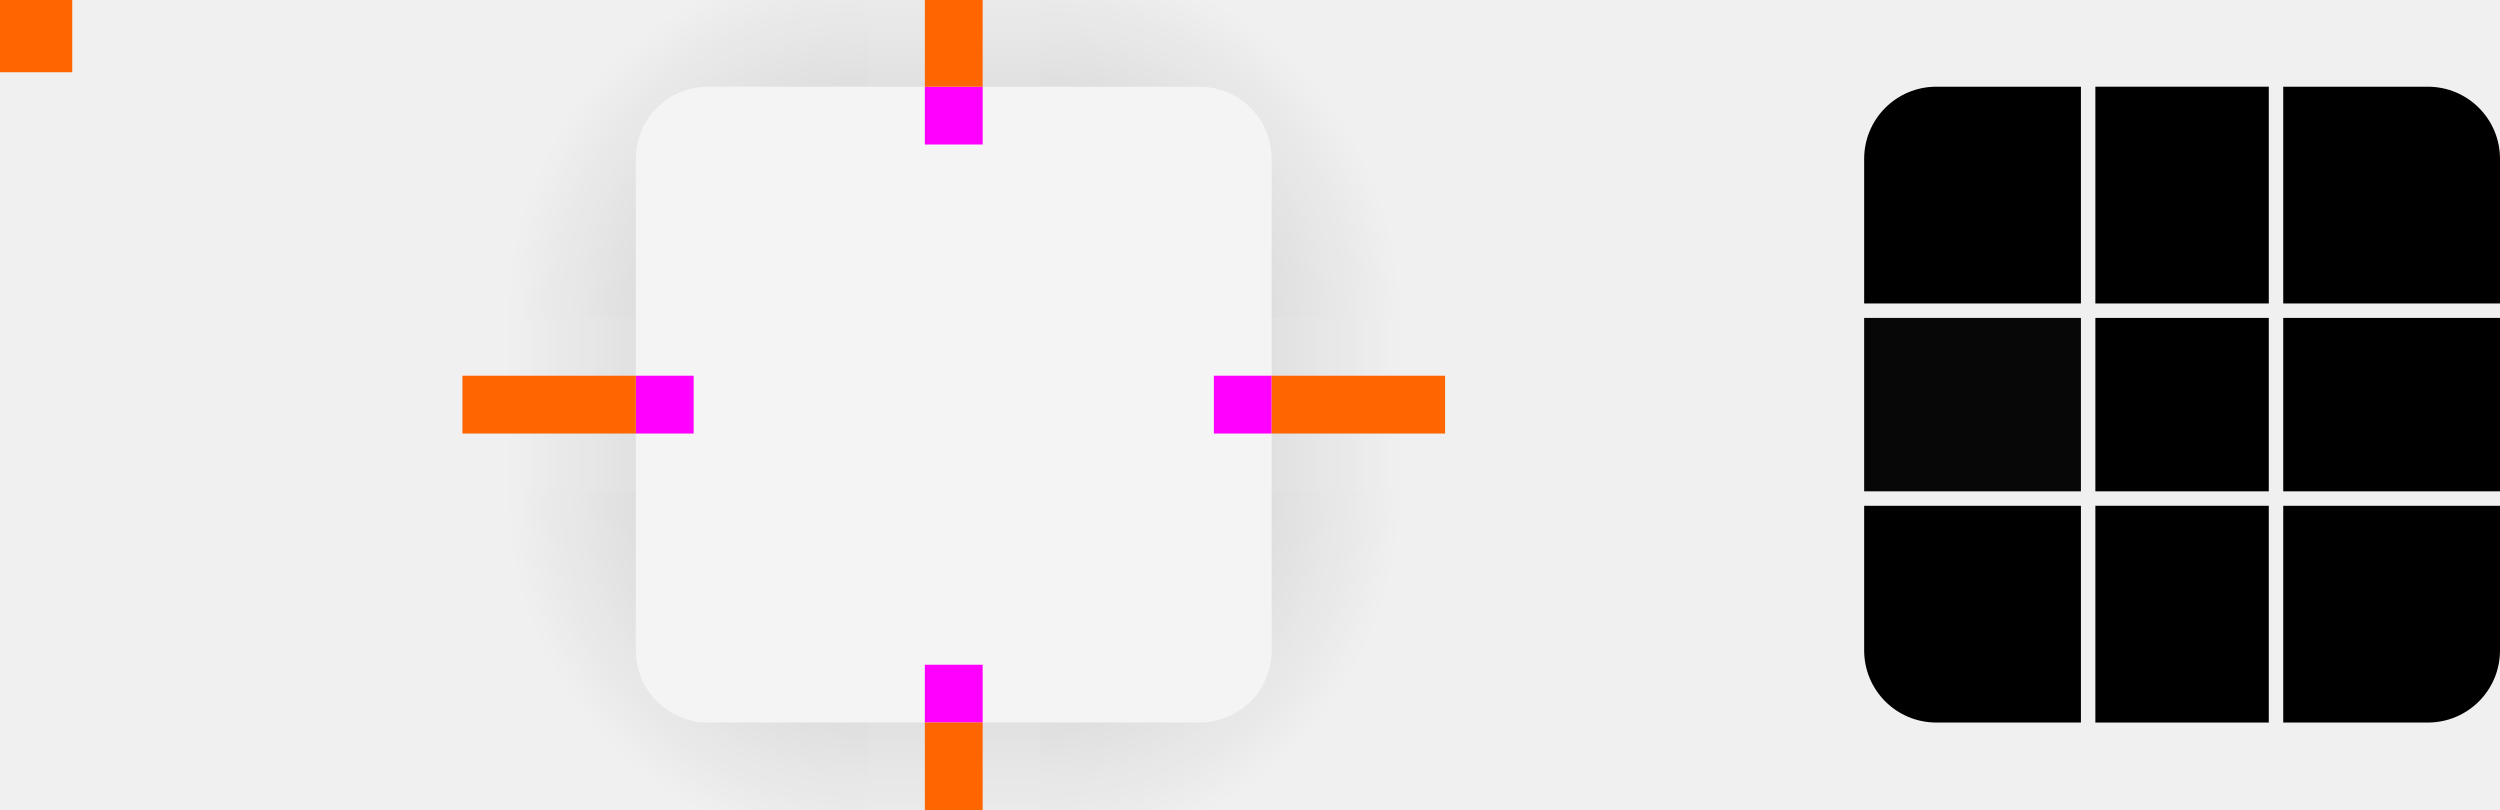
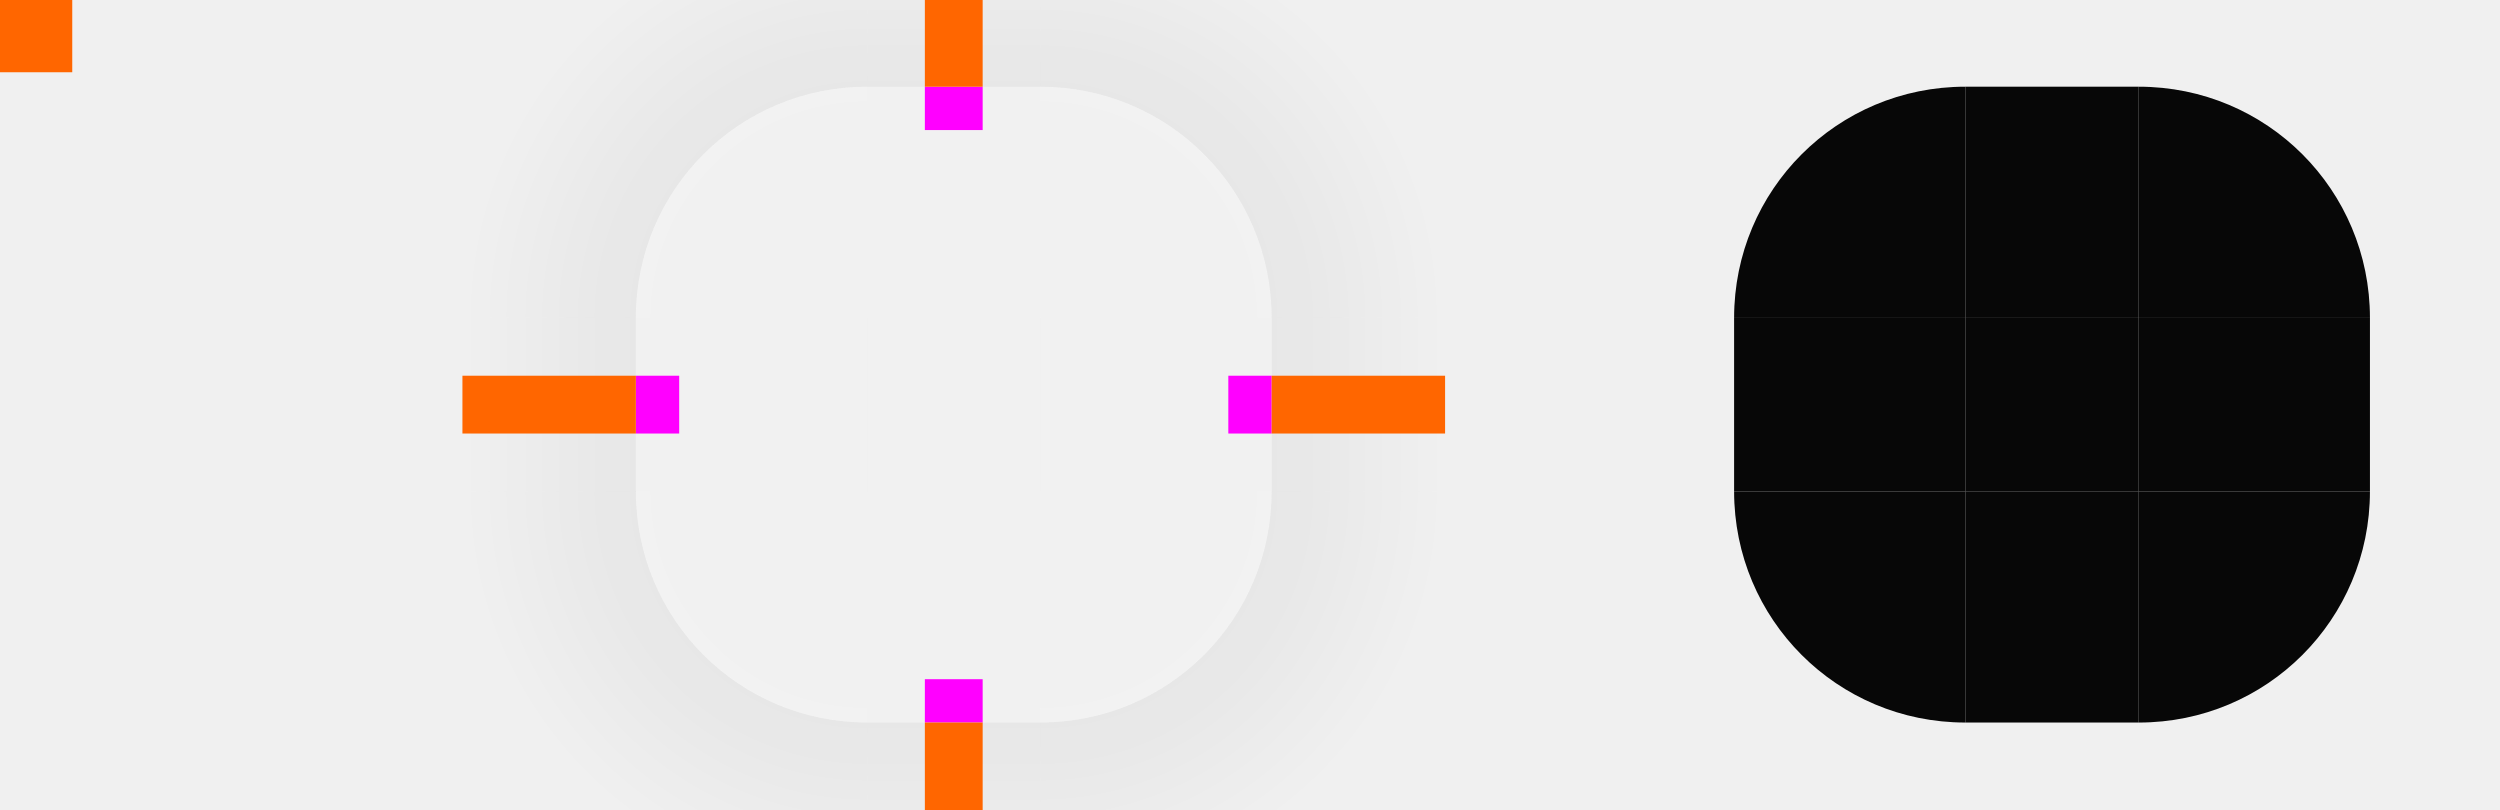
- <svg xmlns="http://www.w3.org/2000/svg" xmlns:xlink="http://www.w3.org/1999/xlink" width="173" height="56" version="1.1" viewBox="0 0 173 56" id="svg200">
+ <svg xmlns="http://www.w3.org/2000/svg" xmlns:xlink="http://www.w3.org/1999/xlink" id="svg200" viewBox="0 0 173 56" version="1.1" height="56" width="173">
  <defs id="defs24">
-     <style id="current-color-scheme" type="text/css">.ColorScheme-Text {
+     <style type="text/css" id="current-color-scheme">.ColorScheme-Text {
        color:#31363b;
        stop-color:#31363b;
      }
      .ColorScheme-Background {
        color:#eff0f1;
        stop-color:#eff0f1;
      }
      .ColorScheme-Highlight {
        color:#3daee9;
        stop-color:#3daee9;
      }
      .ColorScheme-ViewText {
        color:#31363b;
        stop-color:#31363b;
      }
      .ColorScheme-ViewBackground {
        color:#fcfcfc;
        stop-color:#fcfcfc;
      }
      .ColorScheme-ViewHover {
        color:#93cee9;
        stop-color:#93cee9;
      }
      .ColorScheme-ViewFocus{
        color:#3daee9;
        stop-color:#3daee9;
      }
      .ColorScheme-ButtonText {
        color:#31363b;
        stop-color:#31363b;
      }
      .ColorScheme-ButtonBackground {
        color:#eff0f1;
        stop-color:#eff0f1;
      }
      .ColorScheme-ButtonHover {
        color:#93cee9;
        stop-color:#93cee9;
      }
      .ColorScheme-ButtonFocus{
        color:#3daee9;
        stop-color:#3daee9;
      }</style>
-     <radialGradient id="b" cx="54.25" cy="945.11" r="6" gradientTransform="matrix(2.1666e-7,1,-0.99999,2.1665e-7,1058.1,-6.2502)" gradientUnits="userSpaceOnUse" xlink:href="#a" />
-     <radialGradient id="c" cx="7.643" cy="950.36" r="6" gradientTransform="rotate(-179.9999,40.32089,499.18)" gradientUnits="userSpaceOnUse" xlink:href="#a" />
-     <radialGradient id="d" cx="53.893" cy="911.76" r="6" gradientTransform="translate(59.107,-903.77)" gradientUnits="userSpaceOnUse" xlink:href="#a" />
-     <radialGradient id="e" cx="22.2" cy="913.97" r="6" gradientTransform="rotate(-90.00001,-405.39,435.5899)" gradientUnits="userSpaceOnUse" xlink:href="#a" />
-     <linearGradient id="f" x1="55" x2="61" y1="932.36" y2="932.36" gradientUnits="userSpaceOnUse" xlink:href="#a" />
-     <linearGradient id="a">
-       <stop stop-opacity=".667" offset="0" id="stop8" />
-       <stop stop-opacity="0" offset="1" id="stop10" />
+     <linearGradient id="linearGradient4270">
+       <stop style="stop-color:#000000;stop-opacity:0.667" offset="0" id="stop4272" />
+       <stop style="stop-color:#000000;stop-opacity:0;" offset="1" id="stop4274" />
    </linearGradient>
-     <linearGradient id="g" x1="-15" x2="-9" y1="932.36" y2="932.36" gradientUnits="userSpaceOnUse" xlink:href="#a" />
-     <linearGradient id="i" x1="51" x2="51" y1="48" y2="54" gradientTransform="translate(58)" gradientUnits="userSpaceOnUse" xlink:href="#a" />
-     <linearGradient id="h" x1="55" x2="61" y1="44" y2="44" gradientUnits="userSpaceOnUse" xlink:href="#a" />
-     <linearGradient id="k" x1="19" x2="19" y1="48" y2="54" gradientTransform="translate(58)" gradientUnits="userSpaceOnUse" xlink:href="#a" />
-     <linearGradient id="j" x1="15" x2="9" y1="44" y2="44" gradientUnits="userSpaceOnUse" xlink:href="#a" />
-     <linearGradient id="l" x1="952.36" x2="958.36" y1="-35" y2="-35" gradientUnits="userSpaceOnUse" xlink:href="#a" />
-     <linearGradient id="n" x1="55" x2="61" y1="12" y2="12" gradientUnits="userSpaceOnUse" xlink:href="#a" />
-     <linearGradient id="m" x1="51" x2="51" y1="8" y2="2" gradientTransform="translate(58)" gradientUnits="userSpaceOnUse" xlink:href="#a" />
-     <linearGradient id="p" x1="15" x2="9" y1="12" y2="12" gradientUnits="userSpaceOnUse" xlink:href="#a" />
-     <linearGradient id="o" x1="19" x2="19" y1="8" y2="2" gradientTransform="translate(58)" gradientUnits="userSpaceOnUse" xlink:href="#a" />
-     <linearGradient id="q" x1="-912.36" x2="-906.36" y1="-35" y2="-35" gradientUnits="userSpaceOnUse" xlink:href="#a" />
-     <radialGradient xlink:href="#linearGradient4270" id="radialGradient1033" cx="77" cy="12" fx="77" fy="12" r="6" gradientUnits="userSpaceOnUse" gradientTransform="matrix(-3.5113632e-7,-1.833333,1.833333,-3.5113629e-7,55.00006,153.1667)" />
-     <linearGradient id="linearGradient4270">
-       <stop id="stop4272" offset="0" style="stop-color:#000000;stop-opacity:0.667" />
-       <stop id="stop4274" offset="1" style="stop-color:#000000;stop-opacity:0;" />
-     </linearGradient>
-     <radialGradient xlink:href="#linearGradient4270" id="radialGradient984" cx="77" cy="12" fx="77" fy="12" r="6" gradientUnits="userSpaceOnUse" gradientTransform="matrix(-3.5113632e-7,-1.833333,1.833333,-3.5113629e-7,55.00006,153.1667)" />
-     <radialGradient xlink:href="#linearGradient4270" id="radialGradient992" cx="77" cy="12" fx="77" fy="12" r="6" gradientUnits="userSpaceOnUse" gradientTransform="matrix(-3.5113632e-7,-1.833333,1.833333,-3.5113629e-7,55.00006,153.1667)" />
-     <radialGradient xlink:href="#linearGradient4270" id="radialGradient1000" cx="77" cy="12" fx="77" fy="12" r="6" gradientUnits="userSpaceOnUse" gradientTransform="matrix(-3.5113632e-7,-1.833333,1.833333,-3.5113629e-7,55.00006,153.1667)" />
-     <radialGradient xlink:href="#linearGradient4270" id="radialGradient1029" cx="77" cy="12" fx="77" fy="12" r="6" gradientUnits="userSpaceOnUse" gradientTransform="matrix(-3.5113632e-7,-1.833333,1.833333,-3.5113629e-7,55.00006,153.1667)" />
-     <linearGradient xlink:href="#linearGradient4270" id="linearGradient4950" gradientUnits="userSpaceOnUse" x1="49" y1="932.362" x2="61.471" y2="932.362" gradientTransform="matrix(0.8571447,0,0,1,8.99988,0)" />
-     <linearGradient xlink:href="#linearGradient4270" id="linearGradient4948" gradientUnits="userSpaceOnUse" x1="-21" y1="932.362" x2="-8.505" y2="932.362" gradientTransform="matrix(0.857143,0,0,1,-0.9999993,0)" />
-     <linearGradient xlink:href="#linearGradient4270" id="linearGradient4934" gradientUnits="userSpaceOnUse" x1="946.362" y1="-35" x2="958.862" y2="-35" gradientTransform="matrix(0.857139,0,0,1,137.1983,0)" />
-     <linearGradient xlink:href="#linearGradient4270" id="linearGradient4920" gradientUnits="userSpaceOnUse" x1="-918.362" y1="-35" x2="-905.862" y2="-35" gradientTransform="matrix(1.285728,0,0,1,264.4017,0)" />
-     <radialGradient xlink:href="#linearGradient4270" id="radialGradient2055" cx="60" cy="-42" fx="60" fy="-42" r="14" gradientUnits="userSpaceOnUse" gradientTransform="matrix(0,-1.785714,1.785714,0,135,129.1429)" />
-     <radialGradient xlink:href="#linearGradient4270" id="radialGradient2066" gradientUnits="userSpaceOnUse" gradientTransform="matrix(0,-1.785714,-1.785714,0,-3,129.1429)" cx="60" cy="-42" fx="60" fy="-42" r="14" />
-     <radialGradient xlink:href="#linearGradient4270" id="radialGradient2072" gradientUnits="userSpaceOnUse" gradientTransform="matrix(0,1.785714,1.785714,0,135,-73.14286)" cx="60" cy="-42" fx="60" fy="-42" r="14" />
-     <radialGradient xlink:href="#linearGradient4270" id="radialGradient2074" gradientUnits="userSpaceOnUse" gradientTransform="matrix(0,1.785714,-1.785714,0,-3,-73.14286)" cx="60" cy="-42" fx="60" fy="-42" r="14" />
+     <radialGradient r="6" fy="12" fx="77" cy="12" cx="77" gradientTransform="matrix(1.6289431e-5,-4.66664,4.66665,1.6289464e-5,3.998937,381.3309)" gradientUnits="userSpaceOnUse" id="radialGradient994" xlink:href="#linearGradient4270" />
+     <linearGradient gradientTransform="matrix(1.285728,0,0,1,264.4017,0)" y2="-35" x2="-904.362" y1="-35" x1="-920.695" gradientUnits="userSpaceOnUse" id="linearGradient4920" xlink:href="#linearGradient4270" />
  </defs>
-   <path style="opacity:0.3;fill:url(#radialGradient2055);fill-opacity:1;stroke:none;stroke-width:2.789;stroke-opacity:1" d="M 40.75,-6 C 35.903,-6 32,-2.098 32,2.75 V 22 H 44 V 11 c 0,-0.693 0.14,-1.351 0.393,-1.949 0.252,-0.599 0.616,-1.138 1.068,-1.59 0.452,-0.452 0.991,-0.816 1.59,-1.068 C 47.649,6.14 48.307,6 49,6 H 60 V -1.334 -6 Z" id="shadow-topleft" />
-   <rect style="fill:#ff6600" x="0" height="5" width="5" y="-1.4648437e-05" id="hint-tile-center" />
-   <g id="top" transform="matrix(0.375001,0,0,2.666666,52.87496,-2421.632)">
-     <rect y="-51" x="-916.362" height="32" width="6" id="rect4152" style="color:#eff0f1;opacity:0.3;fill:#ffffff;fill-opacity:1;stroke:none" transform="matrix(0,-1,-1,0,0,0)" class="ColorScheme-Background" />
+   <use x="0" y="0" xlink:href="#top" id="bottom" transform="matrix(1,0,0,-1,-2.3793946e-7,55.99996)" width="100%" height="100%" />
+   <use height="100%" width="100%" transform="matrix(0,1,1,0,38.00004,-37.99997)" id="left" xlink:href="#top" y="0" x="0" />
+   <use x="0" y="0" xlink:href="#shadow-top" id="shadow-right" transform="rotate(90,65.99996,28.00002)" width="100%" height="100%" />
+   <use x="0" y="0" xlink:href="#top" id="right" transform="rotate(90,65.99997,28)" width="100%" height="100%" />
+   <use x="0" y="0" xlink:href="#shadow-top" id="shadow-left" transform="rotate(-90,66.00001,27.99999)" width="100%" height="100%" />
+   <use x="0" y="0" xlink:href="#shadow-top" id="shadow-bottom" transform="matrix(1,0,0,-1,5.6942917e-7,56.00003)" width="100%" height="100%" />
+   <g style="opacity:0.15" transform="matrix(1.166664,0,0,1.166664,64.66661,-1086.753)" id="shadow-topleft">
+     <path id="path4828" style="opacity:0.9;fill:url(#radialGradient994);fill-opacity:1;fill-rule:evenodd;stroke:none;stroke-width:2.333px;stroke-linecap:butt;stroke-linejoin:miter;stroke-opacity:1" d="M 32 -6 L 32 22 L 44 22 C 44 13.136 51.136 6 60 6 L 60 -6 L 32 -6 z " transform="matrix(0.857145,0,0,0.857145,-55.42867,931.505)" />
  </g>
-   <g id="bottom" transform="matrix(0.375001,0,0,2.666665,52.87496,-2494.965)">
-     <rect transform="rotate(90)" style="color:#eff0f1;opacity:0.3;fill:#ffffff;fill-opacity:1;stroke:none" id="rect4148" width="6" height="32" x="948.362" y="-51" class="ColorScheme-Background" />
+   <rect id="hint-tile-center" y="-1.4648437e-05" width="5" height="5" x="0" style="fill:#ff6600" />
+   <g transform="matrix(0.375001,0,0,1.999999,52.87496,-1814.723)" id="top">
+     <rect class="ColorScheme-Background" transform="matrix(0,-1,-1,0,0,0)" style="color:#eff0f1;opacity:0.25;fill:#f5f5f5;fill-opacity:1;stroke:none;stroke-width:1.155" id="rect4152" width="8" height="32" x="-918.362" y="-51" />
+     <rect y="-51" x="-910.862" height="32" width="0.5" id="rect76" style="color:#eff0f1;opacity:0.1;fill:#f5f5f5;fill-opacity:1;stroke:none;stroke-width:0.289" transform="matrix(0,-1,-1,0,0,0)" class="ColorScheme-Background" />
  </g>
-   <g id="left" transform="matrix(2.666666,0,0,0.3750032,9.333331,-321.6387)">
-     <rect transform="scale(-1,1)" style="color:#eff0f1;opacity:0.3;fill:#ffffff;fill-opacity:1;stroke:none" id="rect4144" width="6" height="32" x="-19" y="916.362" class="ColorScheme-Background" />
+   <g transform="translate(31,-904.3622)" id="topleft">
+     <path id="rect4159" d="m 29,910.362 c -8.864,0 -16,7.136 -16,16 h 16 z" style="opacity:0.25;fill:#f5f5f5;fill-opacity:1;stroke:none;stroke-width:2.667" />
+     <path id="path71" style="opacity:0.1;fill:#ffffff;fill-opacity:1;stroke:none;stroke-width:2.667" d="M 60 6 C 51.136 6 44 13.136 44 22 L 45 22 C 45 13.69 51.69 7 60 7 L 60 6 z " transform="translate(-31,904.3622)" />
  </g>
-   <g id="right" transform="matrix(2.666664,0,0,0.3750032,-63.99982,-321.6387)">
-     <rect y="916.362" x="51" height="32" width="6" id="rect4140" style="color:#eff0f1;opacity:0.3;fill:#ffffff;fill-opacity:1;stroke:none" class="ColorScheme-Background" />
+   <rect style="color:#eff0f1;opacity:0.25;fill:#f5f5f5;fill-opacity:1;stroke:none;stroke-width:0.375" id="center" width="12" height="12" x="60" y="22" class="ColorScheme-Background" />
+   <rect y="6" x="64" height="3" width="4" id="hint-top-margin" style="fill:#ff00ff;fill-opacity:1;stroke:none;stroke-width:0.707" />
+   <rect style="fill:#ff00ff;fill-opacity:1;stroke:none;stroke-width:0.707" id="hint-bottom-margin" width="4" height="3" x="64" y="47" />
+   <rect transform="rotate(90)" style="fill:#ff00ff;fill-opacity:1;stroke:none;stroke-width:0.707" id="hint-right-margin" width="4" height="3" x="26" y="-88" />
+   <rect transform="rotate(90)" y="-47" x="26" height="3" width="4" id="hint-left-margin" style="fill:#ff00ff;fill-opacity:1;stroke:none;stroke-width:0.707" />
+   <g style="opacity:0.15" transform="matrix(0.3750033,0,0,1.333341,52.87489,-1203.823)" id="shadow-top">
+     <rect y="-51" x="-916.362" height="32" width="6" id="rect4820" style="opacity:1;fill:none;fill-opacity:1;stroke:none" transform="matrix(0,-1,-1,0,0,0)" />
+     <rect y="-51" x="-907.362" height="32" width="9" id="rect4822" style="opacity:0.9;fill:url(#linearGradient4920);fill-opacity:1;stroke:none;stroke-width:1.134" transform="matrix(0,-1,-1,0,0,0)" />
+     <rect transform="matrix(0,-1,-1,0,0,0)" style="opacity:1;fill:none;fill-opacity:1;stroke:none" id="rect4824" width="1" height="32" x="-911.362" y="-51" />
  </g>
-   <rect class="ColorScheme-Background" y="22" x="60" height="12" width="12" id="center" style="color:#eff0f1;opacity:0.3;fill:#ffffff;fill-opacity:1;stroke:none;stroke-width:0.375" />
-   <rect style="fill:#ff00ff;fill-opacity:1;stroke:none;stroke-width:0.816" id="hint-top-margin" width="4" height="4" x="64" y="6" />
-   <rect y="46" x="64" height="4" width="4" id="hint-bottom-margin" style="fill:#ff00ff;fill-opacity:1;stroke:none;stroke-width:0.817" />
-   <rect y="-88" x="26" height="4" width="4" id="hint-right-margin" style="fill:#ff00ff;fill-opacity:1;stroke:none;stroke-width:0.816" transform="rotate(90)" />
-   <rect style="fill:#ff00ff;fill-opacity:1;stroke:none;stroke-width:0.816" id="hint-left-margin" width="4" height="4" x="26" y="-48" transform="rotate(90)" />
-   <g id="shadow-top" transform="matrix(0.3750033,0,0,1.55556,52.87489,-1403.457)" style="opacity:0.3">
-     <rect transform="matrix(0,-1,-1,0,0,0)" style="opacity:1;fill:none;fill-opacity:1;stroke:none" id="rect4820" width="6" height="32" x="-916.362" y="-51" />
-     <rect transform="matrix(0,-1,-1,0,0,0)" style="opacity:0.9;fill:url(#linearGradient4920);fill-opacity:1;stroke:none;stroke-width:1.134" id="rect4822" width="7.714" height="32" x="-906.077" y="-51" />
-     <rect y="-51" x="-911.362" height="32" width="1" id="rect4824" style="opacity:1;fill:none;fill-opacity:1;stroke:none" transform="matrix(0,-1,-1,0,0,0)" />
+   <rect style="fill:#ff6600;fill-opacity:1;stroke:none;stroke-width:1.414" id="shadow-hint-top-margin" width="4" height="12" x="64" y="-6" />
+   <rect y="50" x="64" height="12" width="4" id="shadow-hint-bottom-margin" style="fill:#ff6600;fill-opacity:1;stroke:none;stroke-width:1.414" />
+   <rect y="-100" x="26" height="12" width="4" id="shadow-hint-right-margin" style="fill:#ff6600;fill-opacity:1;stroke:none;stroke-width:1.414" transform="rotate(90)" />
+   <rect style="fill:#ff6600;fill-opacity:1;stroke:none;stroke-width:1.414" id="shadow-hint-left-margin" width="4" height="12" x="26" y="-44" transform="rotate(90)" />
+   <g transform="matrix(0.3750003,0,0,1.333327,128.875,-1207.811)" id="mask-top">
+     <rect y="-51" x="-922.362" height="32" width="12" id="rect4265" style="opacity:0.97;fill:#000000;fill-opacity:1;stroke:none;stroke-width:1.549" transform="matrix(0,-1,-1,0,0,0)" />
  </g>
-   <g id="shadow-bottom" transform="matrix(0.3750033,0,0,2.333331,52.87489,-2178.843)" style="opacity:0.3">
-     <rect y="-51" x="948.362" height="32" width="6" id="rect4856" style="opacity:1;fill:none;fill-opacity:1;stroke:none" transform="rotate(90)" />
-     <rect y="-51" x="955.219" height="32" width="5.143" id="rect4858" style="opacity:0.9;fill:url(#linearGradient4934);fill-opacity:1;stroke:none;stroke-width:0.926" transform="rotate(90)" />
-     <rect transform="rotate(90)" style="opacity:1;fill:none;fill-opacity:1;stroke:none" id="rect4860" width="1" height="32" x="953.362" y="-51" />
+   <g transform="matrix(1.599998,0,0,1.599994,99.20003,-1450.574)" id="mask-topleft">
+     <path id="path4277" d="m 23,910.362 c -5.54,0 -10,4.46 -10,10 h 10 z" style="opacity:0.97;fill:#000000;fill-opacity:1;stroke-width:2" />
  </g>
-   <path style="opacity:0.3;fill:#ffffff;fill-opacity:1;stroke:none;stroke-width:1.593;stroke-opacity:1" d="M 44,11 V 22 H 54.666 57.334 60 V 19.334 8.666 6 H 49 c -2.77,0 -5,2.23 -5,5 z" id="topleft" />
-   <g id="shadow-left" transform="matrix(2.333333,0,0,0.3750037,15.66666,-321.6392)" style="opacity:0.3">
-     <rect y="916.362" x="-19" height="32" width="6" id="rect4892" style="opacity:1;fill:none;fill-opacity:1;stroke:none" transform="scale(-1,1)" />
-     <rect y="916.362" x="-12.143" height="32" width="5.143" id="rect4894" style="opacity:0.9;fill:url(#linearGradient4948);fill-opacity:1;stroke:none;stroke-width:0.926" transform="scale(-1,1)" />
-     <rect transform="scale(-1,1)" style="opacity:1;fill:none;fill-opacity:1;stroke:none" id="rect4896" width="1" height="32" x="-14" y="916.362" />
+   <g transform="matrix(2.000004,0,0,2.000016,49.9998,-1814.739)" id="mask-topright">
+     <path id="path4287" d="m 49,910.362 v 8 H 57 c 0,-4.432 -3.568,-8 -8,-8 z" style="opacity:0.97;fill:#000000;fill-opacity:1;stroke-width:1.6" />
  </g>
-   <g id="shadow-right" transform="matrix(2.333329,0,0,0.3750039,-46.9997,-321.6394)" style="opacity:0.3">
-     <rect style="opacity:1;fill:none;fill-opacity:1;stroke:none" id="rect4900" width="6" height="32" x="51" y="916.362" />
-     <rect style="opacity:0.9;fill:url(#linearGradient4950);fill-opacity:1;stroke:none;stroke-width:0.926" id="rect4902" width="5.143" height="32" x="57.857" y="916.362" />
-     <rect y="916.362" x="56" height="32" width="1" id="rect4904" style="opacity:1;fill:none;fill-opacity:1;stroke:none" />
+   <g transform="matrix(0.3750003,0,0,1.600003,128.875,-1476.983)" id="mask-bottom">
+     <rect transform="rotate(90)" style="opacity:0.97;fill:#000000;fill-opacity:1;stroke:none;stroke-width:1.414" id="rect4291" width="10" height="32" x="944.362" y="-51" />
  </g>
-   <rect y="-6" x="64" height="12" width="4" id="shadow-hint-top-margin" style="fill:#ff6600;fill-opacity:1;stroke:none;stroke-width:1.414" />
-   <rect style="fill:#ff6600;fill-opacity:1;stroke:none;stroke-width:1.414" id="shadow-hint-bottom-margin" width="4" height="12" x="64" y="50" />
-   <rect transform="rotate(90)" style="fill:#ff6600;fill-opacity:1;stroke:none;stroke-width:1.414" id="shadow-hint-right-margin" width="4" height="12" x="26" y="-100" />
-   <rect transform="rotate(90)" y="-44" x="26" height="12" width="4" id="shadow-hint-left-margin" style="fill:#ff6600;fill-opacity:1;stroke:none;stroke-width:1.414" />
-   <g id="mask-top" transform="matrix(0.3750003,0,0,1.249997,137.875,-1131.95)">
-     <rect transform="matrix(0,-1,-1,0,0,0)" style="opacity:1;fill:#000000;fill-opacity:1;stroke:none;stroke-width:1.549" id="rect4265" width="12" height="32" x="-922.362" y="-51" />
+   <g transform="matrix(1.333329,0,0,1.333327,102.6667,-1222.477)" id="mask-bottomleft">
+     <path id="path4303" d="m 13,942.362 c 0,6.648 5.352,12 12,12 v -12 z" style="opacity:0.97;fill:#000000;fill-opacity:1;stroke-width:2.4" />
  </g>
-   <g id="mask-bottom" transform="matrix(0.3750003,0,0,1.500001,137.875,-1381.544)">
-     <rect y="-51" x="944.362" height="32" width="10" id="rect4291" style="opacity:1;fill:#000000;fill-opacity:1;stroke:none;stroke-width:1.414" transform="rotate(90)" />
+   <g transform="matrix(1.333334,0,0,1.333332,87.99999,-1222.481)" id="mask-bottomright">
+     <path id="path4313" d="m 45,942.362 v 12 c 6.648,0 12,-5.352 12,-12 z" style="opacity:0.97;fill:#000000;fill-opacity:1;stroke-width:2.4" />
  </g>
-   <g id="mask-left" transform="matrix(1.250001,0,0,0.600006,112.75,-531.4229)">
-     <rect y="922.362" x="-25" height="20" width="12" id="rect4317" style="opacity:0.97;fill:#000000;fill-opacity:1;stroke:none;stroke-width:1.225" transform="scale(-1,1)" />
+   <g transform="matrix(1.333334,0,0,0.600006,102.6667,-531.4229)" id="mask-left">
+     <rect transform="scale(-1,1)" style="opacity:0.97;fill:#000000;fill-opacity:1;stroke:none;stroke-width:1.225" id="rect4317" width="12" height="20" x="-25" y="922.362" />
  </g>
-   <g id="mask-right" transform="matrix(1.500001,0,0,0.3750048,87.49996,-321.6402)">
-     <rect style="opacity:1;fill:#000000;fill-opacity:1;stroke:none;stroke-width:1.414" id="rect4323" width="10" height="32" x="47" y="916.362" />
+   <g transform="matrix(1.600001,0,0,0.3750048,72.79994,-321.6402)" id="mask-right">
+     <rect y="916.362" x="47" height="32" width="10" id="rect4323" style="opacity:0.97;fill:#000000;fill-opacity:1;stroke:none;stroke-width:1.414" />
  </g>
-   <rect style="opacity:1;fill:#000000;fill-opacity:1;stroke:none;stroke-width:0.375" id="mask-center" width="12" height="12" x="145" y="22" />
-   <path id="bottomleft" d="M 44,45 V 34 H 54.666 57.334 60 V 36.666 47.334 50 H 49 c -2.77,0 -5,-2.23 -5,-5 z" style="opacity:0.3;fill:#ffffff;fill-opacity:1;stroke:none;stroke-width:1.593;stroke-opacity:1" />
-   <path id="topright" d="M 88,11 V 22 H 77.334 74.666 72 V 19.334 8.666 6 h 11 c 2.77,0 5,2.23 5,5 z" style="opacity:0.3;fill:#ffffff;fill-opacity:1;stroke:none;stroke-width:1.593;stroke-opacity:1" />
-   <path style="opacity:0.3;fill:#ffffff;fill-opacity:1;stroke:none;stroke-width:1.593;stroke-opacity:1" d="M 88,45 V 34 H 77.334 74.666 72 V 36.666 47.334 50 h 11 c 2.77,0 5,-2.23 5,-5 z" id="bottomright" />
-   <path id="shadow-topright" d="m 91.25,-6 c 4.848,0 8.75,3.902 8.75,8.75 V 22 H 88 V 11 C 88,10.307 87.86,9.649 87.607,9.051 87.355,8.452 86.991,7.913 86.539,7.461 86.087,7.009 85.548,6.645 84.949,6.393 84.351,6.14 83.692,6 83,6 H 72 V -1.334 -6 Z" style="opacity:0.3;fill:url(#radialGradient2066);fill-opacity:1;stroke:none;stroke-width:2.789;stroke-opacity:1" />
-   <path id="shadow-bottomleft" d="M 40.75,62 C 35.903,62 32,58.097 32,53.25 V 34 h 12 v 11 c 0,0.693 0.14,1.351 0.393,1.949 0.252,0.599 0.616,1.138 1.068,1.59 0.452,0.452 0.991,0.816 1.59,1.068 C 47.649,49.86 48.307,50 49,50 H 60 V 57.334 62 Z" style="opacity:0.3;fill:url(#radialGradient2072);fill-opacity:1;stroke:none;stroke-width:2.789;stroke-opacity:1" />
-   <path style="opacity:0.3;fill:url(#radialGradient2074);fill-opacity:1;stroke:none;stroke-width:2.789;stroke-opacity:1" d="M 91.25,62 C 96.097,62 100,58.097 100,53.25 V 34 H 88 v 11 c 0,0.693 -0.14,1.351 -0.393,1.949 -0.252,0.599 -0.616,1.138 -1.068,1.59 -0.452,0.452 -0.991,0.816 -1.59,1.068 C 84.351,49.86 83.692,50 83,50 H 72 V 57.334 62 Z" id="shadow-bottomright" />
-   <path style="opacity:1;fill:#000000;fill-opacity:1;stroke:none;stroke-width:1.593;stroke-opacity:1" d="m 134,6 c -2.77,0 -5,2.23 -5,5 v 10 h 15 V 6 Z" id="mask-topleft" />
-   <path style="opacity:1;fill:#000000;fill-opacity:1;stroke:none;stroke-width:1.593;stroke-opacity:1" d="m 129,35 v 10 c 0,2.77 2.23,5 5,5 h 10 V 35 Z" id="mask-bottomleft" />
-   <path style="opacity:1;fill:#000000;fill-opacity:1;stroke:none;stroke-width:1.593;stroke-opacity:1" d="m 158,6 v 15 h 15 V 11 c 0,-2.77 -2.23,-5 -5,-5 z" id="mask-topright" />
-   <path style="opacity:1;fill:#000000;fill-opacity:1;stroke:none;stroke-width:1.593;stroke-opacity:1" d="m 158,35 v 15 h 10 c 2.77,0 5,-2.23 5,-5 V 35 Z" id="mask-bottomright" />
+   <rect y="22" x="136" height="12" width="12" id="mask-center" style="opacity:0.97;fill:#000000;fill-opacity:1;stroke:none;stroke-width:0.375" />
+   <rect class="ColorScheme-Background" y="80" x="60" height="12" width="12" id="shadow-center" style="color:#eff0f1;opacity:0;fill:#ffffff;fill-opacity:1;stroke:none;stroke-width:0.375" />
+   <use x="0" y="0" xlink:href="#topleft" id="topright" transform="matrix(-1,0,0,1,132,0)" width="100%" height="100%" />
+   <use x="0" y="0" xlink:href="#topleft" id="bottomleft" transform="matrix(1,0,0,-1,0,56)" width="100%" height="100%" />
+   <use x="0" y="0" xlink:href="#topleft" id="bottomright" transform="rotate(180,66,28)" width="100%" height="100%" />
+   <use x="0" y="0" xlink:href="#shadow-topleft" id="shadow-topright" transform="matrix(-1,0,0,1,132,0)" width="100%" height="100%" />
+   <use x="0" y="0" xlink:href="#shadow-topleft" id="shadow-bottomleft" transform="matrix(1,0,0,-1,-9.5996635e-7,56)" width="100%" height="100%" />
+   <use x="0" y="0" xlink:href="#shadow-topleft" id="shadow-bottomright" transform="rotate(180,66,28)" width="100%" height="100%" />
</svg>
